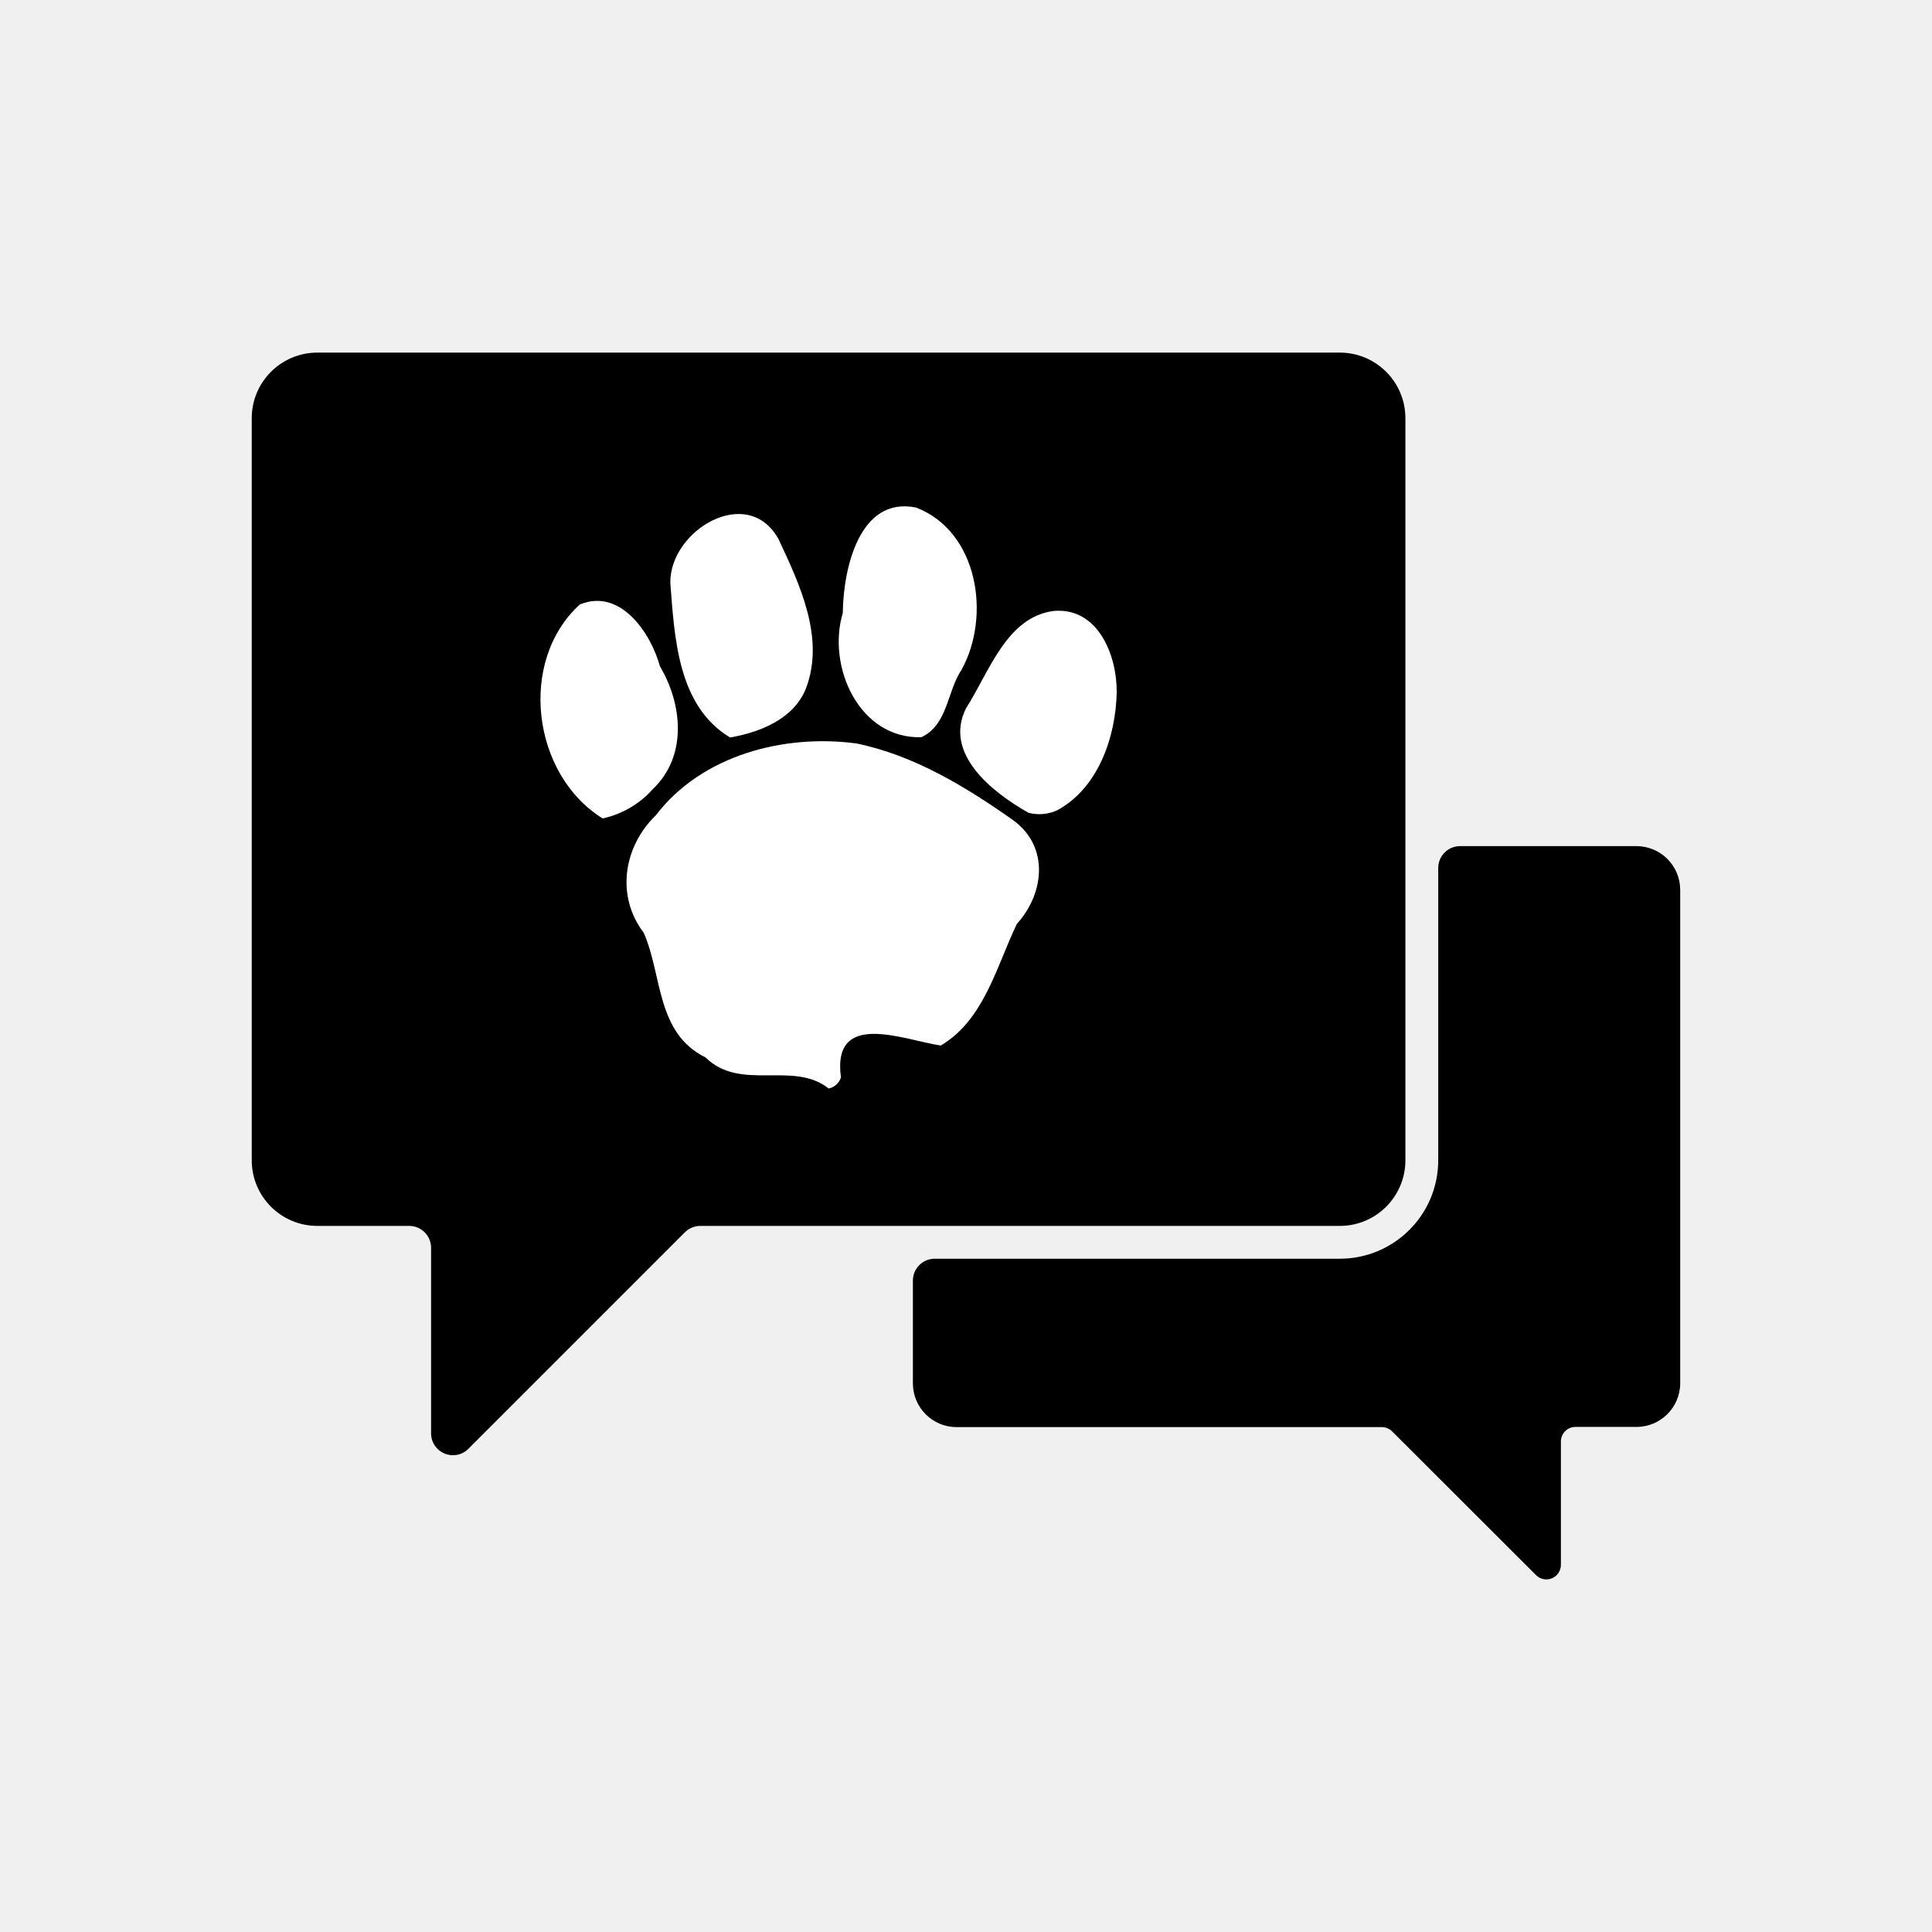
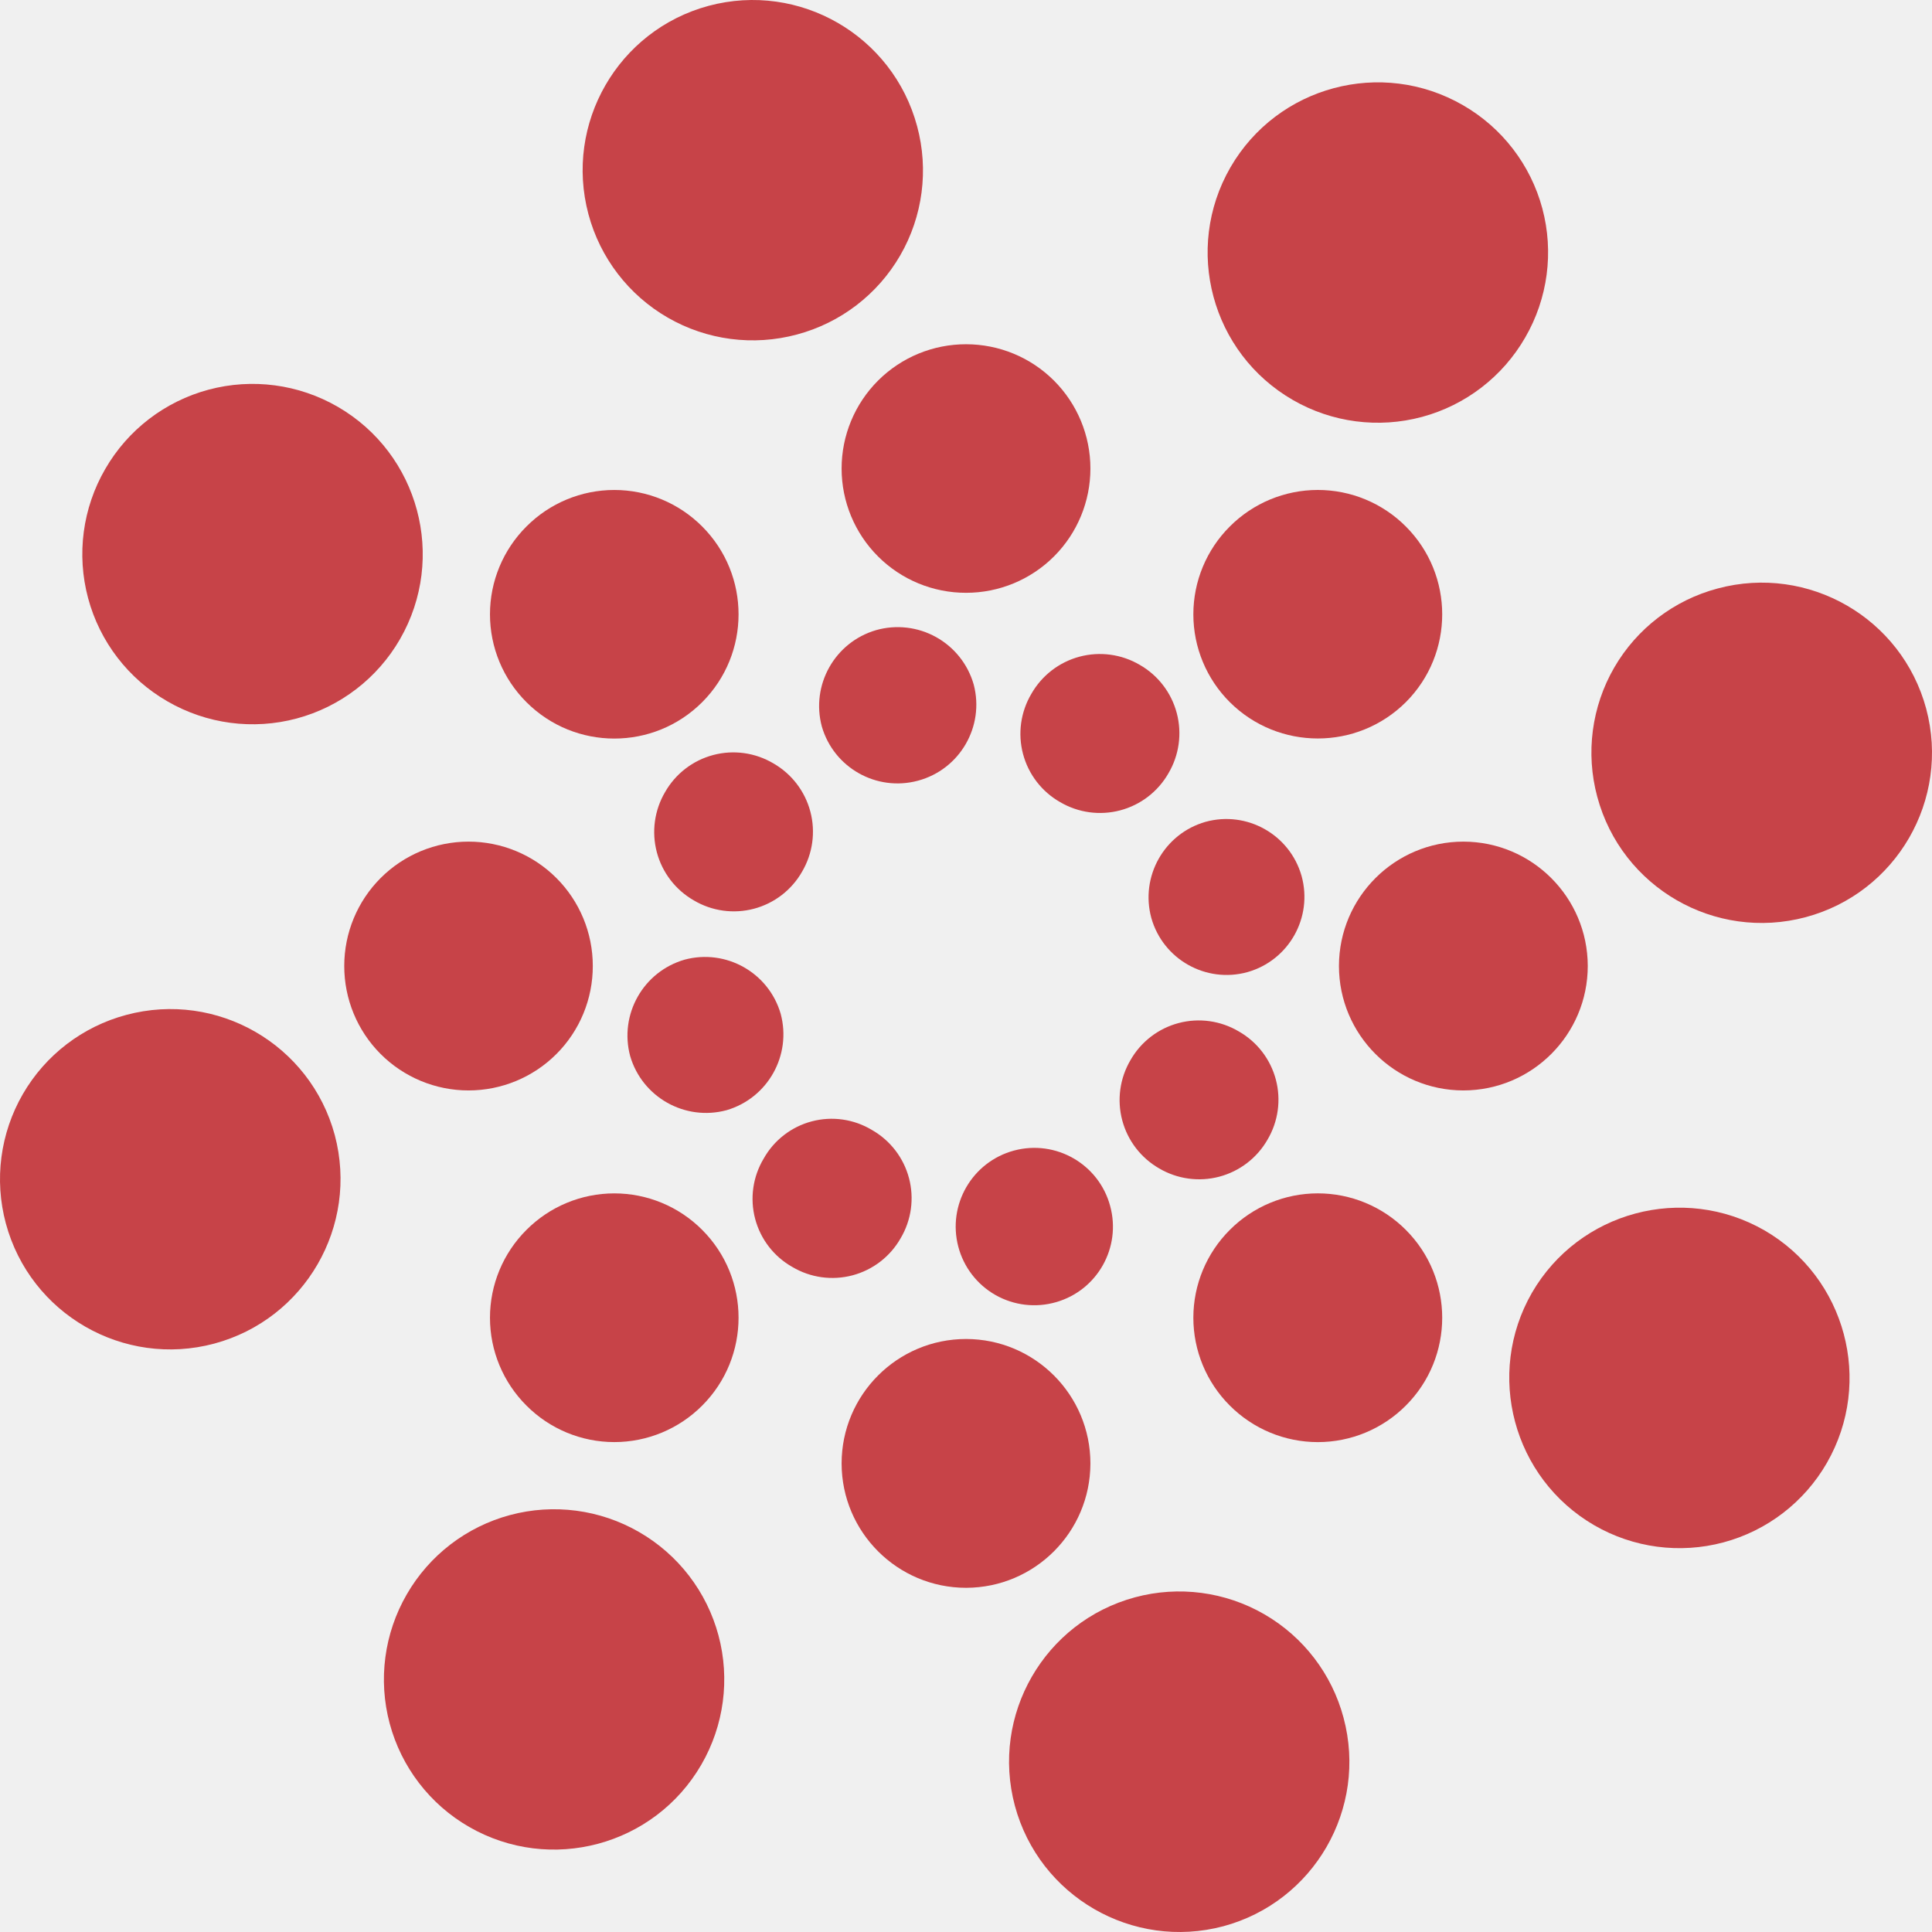
- <svg xmlns="http://www.w3.org/2000/svg" width="512" height="512" version="1.1" viewBox="0 0 512 512">
-   <g>
-     <g>
-       <path d="m185.58 324.88h169.48a17.388 17.388 0 0 0 17.388-17.388v-196.66a17.388 17.388 0 0 0-17.388-17.388h-270.96a17.388 17.388 0 0 0-17.388 17.388v196.66a17.388 17.388 0 0 0 17.388 17.388h24.343a5.796 5.796 0 0 1 5.796 5.796v49.179a5.796 5.796 0 0 0 5.837 5.796 5.697 5.697 0 0 0 4.057-1.71l57.38-57.38a5.796 5.796 0 0 1 4.063-1.681z" fill="#000000" stroke-width=".58" style="isolation:isolate" />
-       <g transform="matrix(.5796 0 0 .5796 66.717 93.438)" fill="#ffffff">
-         <path d="m160.43 213c-32.24-20-38.9-71.83-10.42-97.83 18.42-7.6 32.4 12.85 36.62 28.25 10.32 17.45 12.59 41-3.16 56.08a42.81 42.81 0 0 1-23.04 13.5z" style="isolation:isolate" />
-         <path d="m348.22 213.86c-21.73-15.31-45.37-29.75-71.77-35.15-33.1-4.41-70.73 5.36-91.7 32.87-14.83 14.32-18.34 36.94-5.49 53.76 8.52 19.48 5.59 45.78 28.23 56.94 16 15.83 40 1.27 56.32 14.21a7.6 7.6 0 0 0 5.59-5.05c-4.25-31.33 29.21-16.95 45.66-14.61 19.77-11.71 25.43-36.14 34.75-55.58 12.55-13.83 15-35.25-1.59-47.39z" style="isolation:isolate" />
-         <path d="m367 118.1c-21.87 2.52-29.89 28.17-40.34 44.42-10.67 20.94 12.26 38.77 28.48 47.89a19.63 19.63 0 0 0 13-1.07c18.86-10.12 26.86-33.43 27.34-53.79 0.24-16.78-8.3-38.93-28.48-37.45z" style="isolation:isolate" />
-         <path d="m218.7 176c-24-14.47-25.38-45.76-27.32-70.65-0.38-24 35.23-45.5 49.43-20.14 9.8 20.9 21.47 45.47 12.47 68.66-5.68 13.77-20.93 19.73-34.58 22.13z" style="isolation:isolate" />
-         <path d="m306.18 175.87c-28.48 0.84-43.29-32.4-35.93-56.83 0.17-19.58 7.31-53.56 33.53-48.18 28.29 10.94 34.3 49.46 20.82 74.07-6.77 10-6.2 25.11-18.42 30.94z" style="isolation:isolate" />
+ <svg xmlns="http://www.w3.org/2000/svg" width="512px" height="512px" viewBox="0 0 512 512" version="1.1">
+   <g id="Page-1" stroke="none" stroke-width="1" fill="none" fill-rule="evenodd">
+     <g id="logo-transparent-svg" transform="translate(0, -0)" fill="#C74348">
+       <g id="Group" transform="translate(-0, 0)">
+         <path d="M1.546,324.208 C8.022,348.249 32.743,362.504 56.793,356.066 C80.836,349.587 95.112,324.884 88.721,300.817 C82.245,276.776 57.524,262.521 33.474,268.959 C21.905,272.037 12.037,279.592 6.046,289.958 C0.056,300.323 -1.563,312.647 1.546,324.208 Z" id="Path" />
+         <path d="M166.999,279.865 C170.197,290.797 181.542,297.17 192.541,294.216 C203.472,291.017 209.845,279.672 206.891,268.672 C203.724,257.751 192.401,251.371 181.42,254.322 C170.46,257.49 164.049,268.844 166.999,279.865 Z" id="Path" />
+         <path d="M91.232,255.972 C91.213,264.719 94.674,273.115 100.852,279.306 C107.031,285.498 115.418,288.978 124.165,288.978 C132.911,288.978 141.299,285.498 147.477,279.306 C153.655,273.115 157.116,264.719 157.097,255.972 C157.097,247.238 153.628,238.861 147.451,232.684 C141.275,226.508 132.899,223.038 124.165,223.038 C115.43,223.038 107.054,226.508 100.878,232.684 C94.702,238.861 91.232,247.238 91.232,255.972 Z" id="Path" />
+         <path d="M324.2,510.475 C348.239,503.999 362.494,479.277 356.056,455.226 C352.978,443.657 345.423,433.787 335.058,427.797 C324.693,421.806 312.37,420.187 300.81,423.297 C276.77,429.773 262.515,454.494 268.953,478.545 C275.431,502.589 300.133,516.866 324.2,510.475 L324.2,510.475 Z" id="Path" />
+         <path d="M279.859,345.088 C290.806,341.954 297.2,330.603 294.209,319.616 C291.232,308.524 279.832,301.94 268.738,304.907 C257.643,307.885 251.038,319.267 253.958,330.379 C255.381,335.802 258.933,340.422 263.809,343.191 C268.685,345.96 274.472,346.644 279.859,345.088 L279.859,345.088 Z" id="Path" />
+         <path d="M256.038,420.785 C274.21,420.746 288.932,406.024 288.971,387.851 C288.971,369.651 274.238,354.885 256.038,354.846 C237.811,354.846 223.034,369.623 223.034,387.851 C223.074,406.052 237.839,420.785 256.038,420.785 L256.038,420.785 Z" id="Path" />
+         <path d="M124.308,484.142 C145.869,496.548 173.403,489.166 185.868,467.639 C191.869,457.281 193.501,444.961 190.405,433.398 C187.309,421.835 179.739,411.979 169.366,406.005 C159.015,400.027 146.713,398.408 135.167,401.503 C123.622,404.598 113.779,412.154 107.806,422.507 C101.806,432.866 100.174,445.186 103.27,456.749 C106.366,468.312 113.935,478.168 124.308,484.142 L124.308,484.142 Z" id="Path" />
+         <path d="M209.976,335.76 C214.778,338.609 220.524,339.407 225.921,337.977 C231.318,336.547 235.914,333.007 238.675,328.154 C241.524,323.352 242.323,317.606 240.892,312.209 C239.462,306.811 235.923,302.215 231.07,299.454 C226.277,296.565 220.518,295.743 215.109,297.176 C209.7,298.61 205.103,302.176 202.371,307.059 C199.502,311.857 198.692,317.609 200.124,323.013 C201.555,328.416 205.108,333.013 209.976,335.76 Z" id="Path" />
+         <path d="M139.519,372.497 C145.685,378.688 154.063,382.168 162.801,382.168 C171.539,382.168 179.917,378.688 186.084,372.497 C198.939,359.636 198.939,338.79 186.084,325.93 C179.917,319.739 171.539,316.258 162.801,316.258 C154.063,316.258 145.685,319.739 139.519,325.93 C133.328,332.097 129.848,340.475 129.848,349.213 C129.848,357.952 133.328,366.33 139.519,372.497 Z" id="Path" />
+         <path d="M484.127,387.708 C496.538,366.124 489.16,338.567 467.625,326.073 C446.042,313.661 418.486,321.04 405.993,342.576 C393.581,364.16 400.96,391.717 422.495,404.211 C432.853,410.211 445.172,411.843 456.735,408.747 C468.298,405.651 478.153,398.081 484.127,387.708 L484.127,387.708 Z" id="Path" />
+         <path d="M335.895,302.037 C338.743,297.234 339.542,291.488 338.112,286.091 C336.681,280.694 333.142,276.098 328.289,273.336 C323.487,270.487 317.741,269.688 312.344,271.119 C306.947,272.549 302.351,276.089 299.59,280.942 C296.761,285.749 295.973,291.488 297.402,296.88 C298.831,302.271 302.357,306.867 307.195,309.642 C312.002,312.471 317.741,313.259 323.132,311.83 C328.524,310.401 333.119,306.875 335.895,302.037 Z" id="Path" />
+         <path d="M372.558,372.497 C385.413,359.636 385.413,338.79 372.558,325.93 C366.379,319.734 357.989,316.252 349.24,316.252 C340.49,316.252 332.1,319.734 325.921,325.93 C319.731,332.097 316.25,340.475 316.25,349.213 C316.25,357.952 319.731,366.33 325.921,372.497 C332.1,378.692 340.49,382.174 349.24,382.174 C357.989,382.174 366.379,378.692 372.558,372.497 Z" id="Path" />
+         <path d="M387.697,27.874 C366.12,15.42 338.532,22.807 326.065,44.377 C313.623,65.974 321.043,93.568 342.639,106.012 C352.999,111.983 365.307,113.592 376.854,110.483 C388.4,107.374 398.238,99.803 404.199,89.437 C410.196,79.09 411.826,66.781 408.73,55.229 C405.633,43.677 398.065,33.834 387.697,27.874 L387.697,27.874 Z" id="Path" />
+         <path d="M302.029,176.185 C297.214,173.362 291.468,172.585 286.076,174.027 C280.683,175.47 276.093,179.012 273.33,183.862 C270.481,188.664 269.682,194.41 271.113,199.808 C272.543,205.205 276.082,209.801 280.935,212.563 C285.742,215.391 291.481,216.179 296.872,214.75 C302.264,213.322 306.859,209.795 309.635,204.957 C312.486,200.143 313.287,194.387 311.857,188.978 C310.428,183.569 306.887,178.96 302.029,176.185 Z" id="Path" />
+         <path d="M372.558,139.52 C366.379,133.324 357.989,129.842 349.24,129.842 C340.49,129.842 332.1,133.324 325.921,139.52 C319.731,145.686 316.25,154.065 316.25,162.803 C316.25,171.541 319.731,179.92 325.921,186.086 C338.822,198.911 359.657,198.911 372.558,186.086 C385.413,173.226 385.413,152.38 372.558,139.52 Z" id="Path" />
+         <path d="M510.459,187.808 C503.983,163.767 479.262,149.512 455.212,155.951 C443.649,159.012 433.78,166.554 427.789,176.908 C421.798,187.262 420.177,199.576 423.284,211.128 C429.728,235.197 454.459,249.49 478.531,243.057 C502.599,236.613 516.892,211.881 510.459,187.808 L510.459,187.808 Z" id="Path" />
+         <path d="M344.935,232.151 C341.834,221.177 330.456,214.767 319.464,217.8 C308.517,220.934 302.123,232.285 305.114,243.272 C308.215,254.246 319.594,260.656 330.585,257.622 C341.558,254.522 347.969,243.143 344.935,232.151 L344.935,232.151 Z" id="Path" />
+         <path d="M420.773,255.972 C420.734,237.8 406.012,223.078 387.84,223.038 C369.641,223.038 354.876,237.772 354.836,255.972 C354.836,274.201 369.613,288.978 387.84,288.978 C406.04,288.938 420.773,274.173 420.773,255.972 Z" id="Path" />
+         <path d="M155.949,56.79 C159.042,68.346 166.604,78.198 176.967,84.174 C187.331,90.15 199.645,91.76 211.196,88.648 C222.746,85.57 232.597,78.023 238.574,67.67 C244.551,57.318 246.162,45.013 243.052,33.471 C236.608,9.401 211.877,-4.892 187.806,1.541 C163.766,8.017 149.511,32.739 155.949,56.79 Z" id="Path" />
+         <path d="M232.146,167 C221.215,170.199 214.842,181.544 217.796,192.544 C220.963,203.465 232.286,209.845 243.267,206.894 C254.362,203.916 260.967,192.533 258.047,181.422 C256.528,176.073 252.944,171.548 248.086,168.843 C243.228,166.137 237.493,165.475 232.146,167 L232.146,167 Z" id="Path" />
+         <path d="M256.038,91.231 C247.292,91.212 238.897,94.673 232.705,100.851 C226.514,107.03 223.034,115.418 223.034,124.165 C223.034,132.912 226.514,141.3 232.705,147.478 C238.897,153.656 247.292,157.118 256.038,157.099 C264.773,157.099 273.149,153.629 279.325,147.452 C285.501,141.276 288.971,132.899 288.971,124.165 C288.971,115.43 285.501,107.053 279.325,100.877 C273.149,94.701 264.773,91.231 256.038,91.231 L256.038,91.231 Z" id="Path" />
+         <path d="M27.878,124.308 C21.881,134.655 20.251,146.964 23.347,158.516 C26.444,170.068 34.012,179.911 44.38,185.871 C54.738,191.871 67.057,193.504 78.62,190.408 C90.183,187.311 100.039,179.741 106.012,169.368 C118.417,147.806 111.036,120.271 89.51,107.805 C79.152,101.805 66.833,100.173 55.27,103.269 C43.707,106.365 33.852,113.935 27.878,124.308 Z" id="Path" />
+         <path d="M176.254,209.908 C173.425,214.715 172.638,220.454 174.066,225.846 C175.495,231.237 179.021,235.833 183.859,238.608 C188.662,241.457 194.407,242.256 199.804,240.826 C205.202,239.395 209.797,235.856 212.559,231.003 C215.387,226.196 216.175,220.456 214.747,215.065 C213.318,209.673 209.791,205.077 204.953,202.302 C200.151,199.453 194.406,198.654 189.009,200.085 C183.611,201.515 179.015,205.055 176.254,209.908 Z" id="Path" />
+         <path d="M139.519,139.52 C133.328,145.686 129.848,154.065 129.848,162.803 C129.848,171.541 133.328,179.92 139.519,186.086 C152.379,198.942 173.224,198.942 186.084,186.086 C198.939,173.226 198.939,152.38 186.084,139.52 C179.917,133.328 171.539,129.848 162.801,129.848 C154.063,129.848 145.685,133.328 139.519,139.52 Z" id="Path" />
      </g>
    </g>
-     <path d="m433.69 224.23h-46.751a5.796 5.796 0 0 0-5.796 5.796v77.464a26.082 26.082 0 0 1-26.082 26.082h-107.34a5.796 5.796 0 0 0-5.796 5.796v27.241a11.592 11.592 0 0 0 11.563 11.592h112.71a3.854 3.854 0 0 1 2.724 1.13l38.155 38.103a3.854 3.854 0 0 0 6.579-2.724v-32.707a3.854 3.854 0 0 1 3.854-3.854h16.171a11.592 11.592 0 0 0 11.592-11.592v-130.76a11.592 11.592 0 0 0-11.592-11.563z" fill="#000000" stroke-width=".58" style="isolation:isolate" />
  </g>
</svg>
